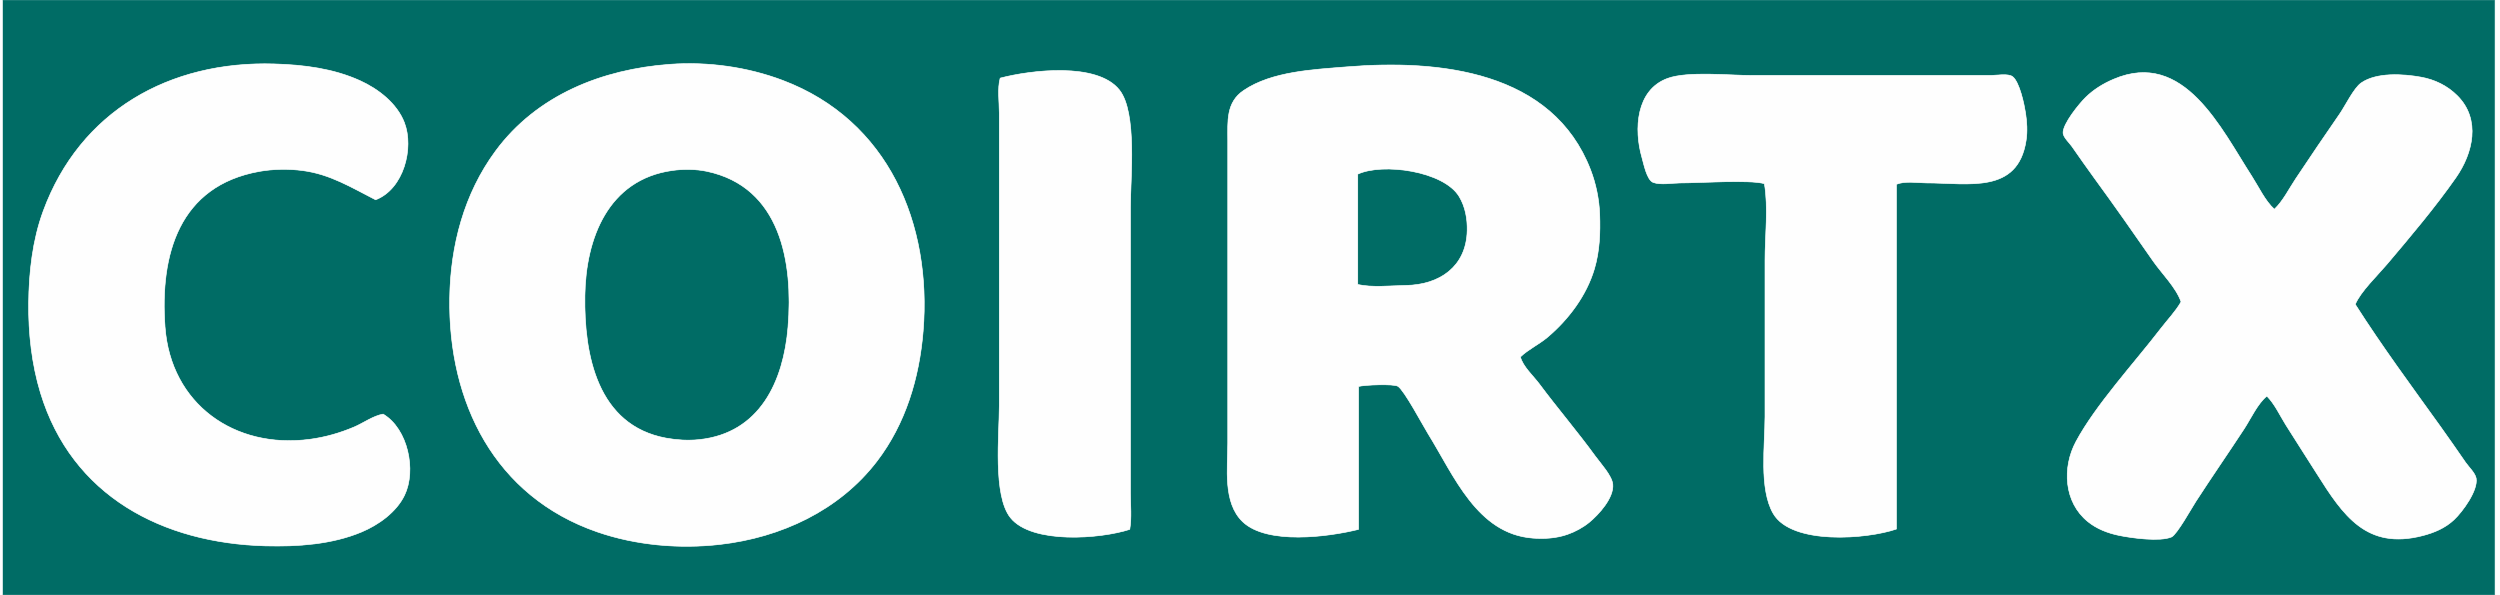
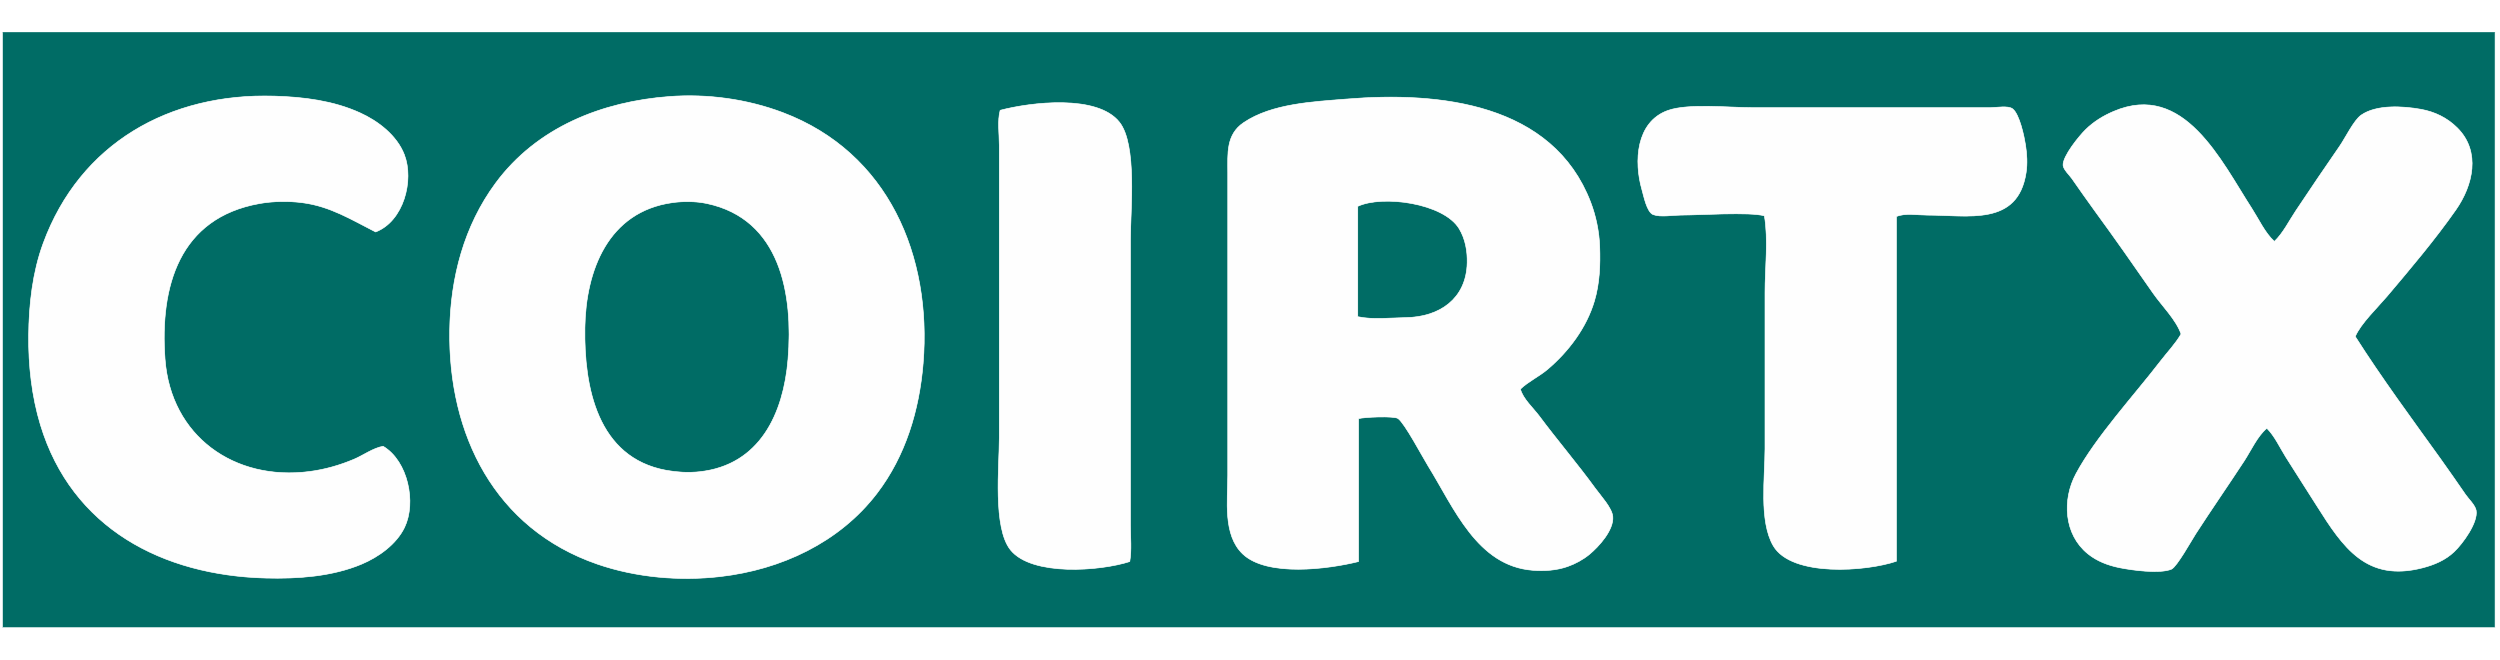
- <svg xmlns="http://www.w3.org/2000/svg" viewBox="0 0 1000 238" width="1000" height="238">
+ <svg xmlns="http://www.w3.org/2000/svg" viewBox="0 0 1000 238" width="91" height="24">
  <path d="M0.95 0.08C333.31 0.08 665.68 0.08 998.04 0.08C998.04 79.36 998.04 158.64 998.04 237.92C665.68 237.92 333.31 237.92 0.95 237.92C0.95 158.64 0.95 79.36 0.95 0.08ZM150.25 79.91C161.46 75.61 165.7 59.23 161.73 48.99C158.75 41.31 151.31 35.58 144.01 32.27C133.32 27.41 121.42 25.93 109.75 25.58C67.86 24.3 32 44.39 17.27 84.5C13 96.13 11.59 108.89 11.46 121.25C11.34 133.28 12.69 145.62 16.19 157.13C28.76 198.46 65.06 217.26 106.25 218.35C119 218.69 132.74 217.77 144.6 212.8C151.39 209.95 158.52 204.9 161.81 198.1C166.59 188.21 163.21 171.56 153.25 165.65C149.3 166.31 145.33 169.26 141.62 170.83C135.86 173.25 130.13 174.9 123.91 175.73C93.77 179.71 68.27 161.64 66.01 130.75C63.88 101.61 71.71 74.3 103.75 68.56C109.28 67.57 115.54 67.48 121.12 68.23C132.12 69.69 140.61 75 150.25 79.91ZM267.9 25.73C240.87 27.73 214.75 38.01 198.21 60.44C185.62 77.5 180.19 98.22 179.88 119.25C179.25 160.93 197.89 198.6 238.93 212.77C254.41 218.12 271.79 219.63 288.08 217.76C312.32 214.98 335.68 204.2 350.76 184.51C362.25 169.5 367.72 151.16 369.25 132.51C372.8 89.5 355.34 48.15 313.12 32.17C298.92 26.8 283.09 24.61 267.9 25.73ZM608.17 142.75C611.29 139.75 615.71 137.7 619.09 134.82C627.5 127.67 634.6 118.19 637.76 107.56C639.87 100.47 640.13 93.1 639.87 85.75C639.67 79.8 638.38 73.56 636.26 68.02C621.07 28.34 575.62 23.7 538.56 26.76C525.39 27.84 508.74 28.53 497.43 36.21C490.36 41.01 491.11 48.6 491.11 56.25C491.11 70.75 491.11 85.25 491.11 99.75C491.11 125.58 491.11 151.42 491.11 177.25C491.11 187.17 489.09 201.05 497.06 208.68C506.8 218 531.4 214.75 543.41 211.75C543.41 192.69 543.41 173.64 543.41 154.58C545.57 153.96 557.53 153.44 559.19 154.52C561.76 156.19 569.11 170.06 571.25 173.52C581.62 190.24 590.83 213.53 613.09 215.24C617.74 215.6 622.6 215.3 627.02 213.74C630.08 212.67 633.17 211 635.68 208.95C639.48 205.84 645.61 199.12 645.11 193.75C644.79 190.26 640.22 185.37 638.2 182.58C631 172.67 623.02 163.37 615.71 153.55C613.4 150.45 609.02 146.48 608.17 142.75ZM451.9 211.75C452.7 207.1 452.17 201.98 452.17 197.25C452.17 187.92 452.17 178.58 452.17 169.25C452.17 140.42 452.17 111.58 452.17 82.75C452.17 71.04 454.93 45.03 447.76 35.99C438.9 24.8 412.28 28.04 400.07 31.25C398.92 35.49 399.73 40.84 399.73 45.25C399.73 54.42 399.73 63.58 399.73 72.75C399.73 102.58 399.73 132.42 399.73 162.25C399.73 173.64 397.08 198.19 404.19 207.08C412.73 217.73 440.24 215.55 451.9 211.75ZM909.75 83.7C906.05 80.41 903.44 74.69 900.73 70.51C888.48 51.58 873.62 19.64 845.45 31.69C841.28 33.47 837.5 35.78 834.24 38.98C831.7 41.47 825.02 49.64 825.24 53.24C825.34 54.9 827.79 57.19 828.73 58.52C831.75 62.82 834.74 67.14 837.84 71.38C845.82 82.28 853.57 93.38 861.28 104.47C864.75 109.45 870.47 115.02 872.43 120.75C870.22 124.6 866.95 127.98 864.25 131.5C853.8 145.11 838.28 161.94 830.39 176.64C824.82 187.01 825.56 200.87 835.11 208.62C838.77 211.59 843.11 213.23 847.67 214.18C852.57 215.19 863.99 216.77 868.6 214.79C870.73 213.87 876.73 203.07 878.34 200.59C884.67 190.8 891.33 181.22 897.71 171.46C900.35 167.41 903.04 161.45 906.75 158.43C909.86 161.54 911.99 166.22 914.32 169.94C918.42 176.48 922.63 182.96 926.75 189.49C937.21 206.06 946.54 220.06 969.01 214.27C973.67 213.07 978.07 211.23 981.63 207.87C984.99 204.72 991.3 196.15 990.46 191.31C990.09 189.24 987.44 186.72 986.25 185.01C982.92 180.2 979.59 175.37 976.17 170.61C964.64 154.56 952.71 138.42 942.1 121.75C944.09 116.78 951.22 109.92 954.85 105.62C964.3 94.44 973.94 83.07 982.34 71.07C989.2 61.27 992.41 47.78 982.95 38.31C978.92 34.27 973.87 31.83 968.29 30.84C961.35 29.6 950.63 28.85 944.43 33.21C941.54 35.24 938.02 42.5 935.85 45.62C929.9 54.18 924.07 62.85 918.28 71.52C915.65 75.45 913.19 80.45 909.75 83.7ZM758.56 73.75C761.9 72.25 767.07 73.17 770.75 73.17C787.33 73.17 807.11 77.7 810.43 56.25C811.01 52.49 810.77 48.88 810.21 45.15C809.7 41.76 807.82 32.86 805.06 30.68C803.27 29.28 798.48 30.19 796.25 30.19C788.08 30.19 779.92 30.19 771.75 30.19C748.08 30.19 724.42 30.19 700.75 30.19C691.73 30.19 675.18 28.42 667.1 31.34C654.39 35.93 653.53 51.73 656.76 62.95C657.44 65.28 658.71 72.03 661.3 72.98C664.26 74.08 669.09 73.17 672.25 73.17C679.63 73.17 699.88 71.8 705.75 73.46C707.41 82.69 706 94.71 706 104.25C706 125.08 706 145.92 706 166.75C706 178 703.54 195.57 709.31 205.44C716.7 218.08 746.76 215.68 758.56 211.62C758.56 165.66 758.56 119.71 758.56 73.75ZM268.83 68.2C273.27 67.56 278.36 67.6 282.75 68.53C312.25 74.78 317.34 104.87 315.21 130.8C313.43 152.54 303.97 173.26 279.73 175.84C275.3 176.31 270.86 176.05 266.5 175.26C238.91 170.21 233.59 142.01 233.95 118.25C234.3 95.21 243.3 71.83 268.83 68.2ZM543.09 113.81C543.09 99.1 543.09 84.38 543.09 69.66C553.02 65.01 577.47 68.36 583.66 78.59C586.13 82.68 586.99 87.52 586.88 92.25C586.55 106.7 575.82 113.99 562.25 114.18C556.16 114.27 549.03 115.12 543.09 113.81Z" fill="#006c65" fill-rule="evenodd" stroke="#006c65" stroke-width="0.25" stroke-linejoin="round" />
  <path d="M0.13 0.13C0.4 0.11 0.67 0.1 0.95 0.08C0.95 79.36 0.95 158.64 0.95 237.92C0.67 237.9 0.4 237.89 0.13 237.88C0.13 158.63 0.13 79.38 0.13 0.13ZM998.04 0.08C998.65 0.1 999.26 0.11 999.88 0.13C999.88 79.38 999.88 158.63 999.88 237.88C999.26 237.89 998.65 237.9 998.04 237.92C998.04 158.64 998.04 79.36 998.04 0.08ZM150.25 79.91C140.61 75 132.12 69.69 121.12 68.23C115.54 67.48 109.28 67.57 103.75 68.56C71.71 74.3 63.88 101.61 66.01 130.75C68.27 161.64 93.77 179.71 123.91 175.73C130.13 174.9 135.86 173.25 141.62 170.83C145.33 169.26 149.3 166.31 153.25 165.65C163.21 171.56 166.59 188.21 161.81 198.1C158.52 204.9 151.39 209.95 144.6 212.8C132.74 217.77 119 218.69 106.25 218.35C65.06 217.26 28.76 198.46 16.19 157.13C12.69 145.62 11.34 133.28 11.46 121.25C11.59 108.89 13 96.13 17.27 84.5C32 44.39 67.86 24.3 109.75 25.58C121.42 25.93 133.32 27.41 144.01 32.27C151.31 35.58 158.75 41.31 161.73 48.99C165.7 59.23 161.46 75.61 150.25 79.91ZM267.9 25.73C283.09 24.61 298.92 26.8 313.12 32.17C355.34 48.15 372.8 89.5 369.25 132.51C367.72 151.16 362.25 169.5 350.76 184.51C335.68 204.2 312.32 214.98 288.08 217.76C271.79 219.63 254.41 218.12 238.93 212.77C197.89 198.6 179.25 160.93 179.88 119.25C180.19 98.22 185.62 77.5 198.21 60.44C214.75 38.01 240.87 27.73 267.9 25.73ZM608.17 142.75C609.02 146.48 613.4 150.45 615.71 153.55C623.02 163.37 631 172.67 638.2 182.58C640.22 185.37 644.79 190.26 645.11 193.75C645.61 199.12 639.48 205.84 635.68 208.95C633.17 211 630.08 212.67 627.02 213.74C622.6 215.3 617.74 215.6 613.09 215.24C590.83 213.53 581.62 190.24 571.25 173.52C569.11 170.06 561.76 156.19 559.19 154.52C557.53 153.44 545.57 153.96 543.41 154.58C543.41 173.64 543.41 192.69 543.41 211.75C531.4 214.75 506.8 218 497.06 208.68C489.09 201.05 491.11 187.17 491.11 177.25C491.11 151.42 491.11 125.58 491.11 99.75C491.11 85.25 491.11 70.75 491.11 56.25C491.11 48.6 490.36 41.01 497.43 36.21C508.74 28.53 525.39 27.84 538.56 26.76C575.62 23.7 621.07 28.34 636.26 68.02C638.38 73.56 639.67 79.8 639.87 85.75C640.13 93.1 639.87 100.47 637.76 107.56C634.6 118.19 627.5 127.67 619.09 134.82C615.71 137.7 611.29 139.75 608.17 142.75ZM451.9 211.75C440.24 215.55 412.73 217.73 404.19 207.08C397.08 198.19 399.73 173.64 399.73 162.25C399.73 132.42 399.73 102.58 399.73 72.75C399.73 63.58 399.73 54.42 399.73 45.25C399.73 40.84 398.92 35.49 400.07 31.25C412.28 28.04 438.9 24.8 447.76 35.99C454.93 45.03 452.17 71.04 452.17 82.75C452.17 111.58 452.17 140.42 452.17 169.25C452.17 178.58 452.17 187.92 452.17 197.25C452.17 201.98 452.7 207.1 451.9 211.75ZM909.75 83.7C913.19 80.45 915.65 75.45 918.28 71.52C924.07 62.85 929.9 54.18 935.85 45.62C938.02 42.5 941.54 35.24 944.43 33.21C950.63 28.85 961.35 29.6 968.29 30.84C973.87 31.83 978.92 34.27 982.95 38.31C992.41 47.78 989.2 61.27 982.34 71.07C973.94 83.07 964.3 94.44 954.85 105.62C951.22 109.92 944.09 116.78 942.1 121.75C952.71 138.42 964.64 154.56 976.17 170.61C979.59 175.37 982.92 180.2 986.25 185.01C987.44 186.72 990.09 189.24 990.46 191.31C991.3 196.15 984.99 204.72 981.63 207.87C978.07 211.23 973.67 213.07 969.01 214.27C946.54 220.06 937.21 206.06 926.75 189.49C922.63 182.96 918.42 176.48 914.32 169.94C911.99 166.22 909.86 161.54 906.75 158.43C903.04 161.45 900.35 167.41 897.71 171.46C891.33 181.22 884.67 190.8 878.34 200.59C876.73 203.07 870.73 213.87 868.6 214.79C863.99 216.77 852.57 215.19 847.67 214.18C843.11 213.23 838.77 211.59 835.11 208.62C825.56 200.87 824.82 187.01 830.39 176.64C838.28 161.94 853.8 145.11 864.25 131.5C866.95 127.98 870.22 124.6 872.43 120.75C870.47 115.02 864.75 109.45 861.28 104.47C853.57 93.38 845.82 82.28 837.84 71.38C834.74 67.14 831.75 62.82 828.73 58.52C827.79 57.19 825.34 54.9 825.24 53.24C825.02 49.64 831.7 41.47 834.24 38.98C837.5 35.78 841.28 33.47 845.45 31.69C873.62 19.64 888.48 51.58 900.73 70.51C903.44 74.69 906.05 80.41 909.75 83.7ZM758.56 73.75C758.56 119.71 758.56 165.66 758.56 211.62C746.76 215.68 716.7 218.08 709.31 205.44C703.54 195.57 706 178 706 166.75C706 145.92 706 125.08 706 104.25C706 94.71 707.41 82.69 705.75 73.46C699.88 71.8 679.63 73.17 672.25 73.17C669.09 73.17 664.26 74.08 661.3 72.98C658.71 72.03 657.44 65.28 656.76 62.95C653.53 51.73 654.39 35.93 667.1 31.34C675.18 28.42 691.73 30.19 700.75 30.19C724.42 30.19 748.08 30.19 771.75 30.19C779.92 30.19 788.08 30.19 796.25 30.19C798.48 30.19 803.27 29.28 805.06 30.68C807.82 32.86 809.7 41.76 810.21 45.15C810.77 48.88 811.01 52.49 810.43 56.25C807.11 77.7 787.33 73.17 770.75 73.17C767.07 73.17 761.9 72.25 758.56 73.75ZM268.83 68.2C243.3 71.83 234.3 95.21 233.95 118.25C233.59 142.01 238.91 170.21 266.5 175.26C270.86 176.05 275.3 176.31 279.73 175.84C303.97 173.26 313.43 152.54 315.21 130.8C317.34 104.87 312.25 74.78 282.75 68.53C278.36 67.6 273.27 67.56 268.83 68.2ZM543.09 113.81C549.03 115.12 556.16 114.27 562.25 114.18C575.82 113.99 586.55 106.7 586.88 92.25C586.99 87.52 586.13 82.68 583.66 78.59C577.47 68.36 553.02 65.01 543.09 69.66C543.09 84.38 543.09 99.1 543.09 113.81Z" fill="#fefefe" fill-rule="evenodd" stroke="#fefefe" stroke-width="0.25" stroke-linejoin="round" />
</svg>
